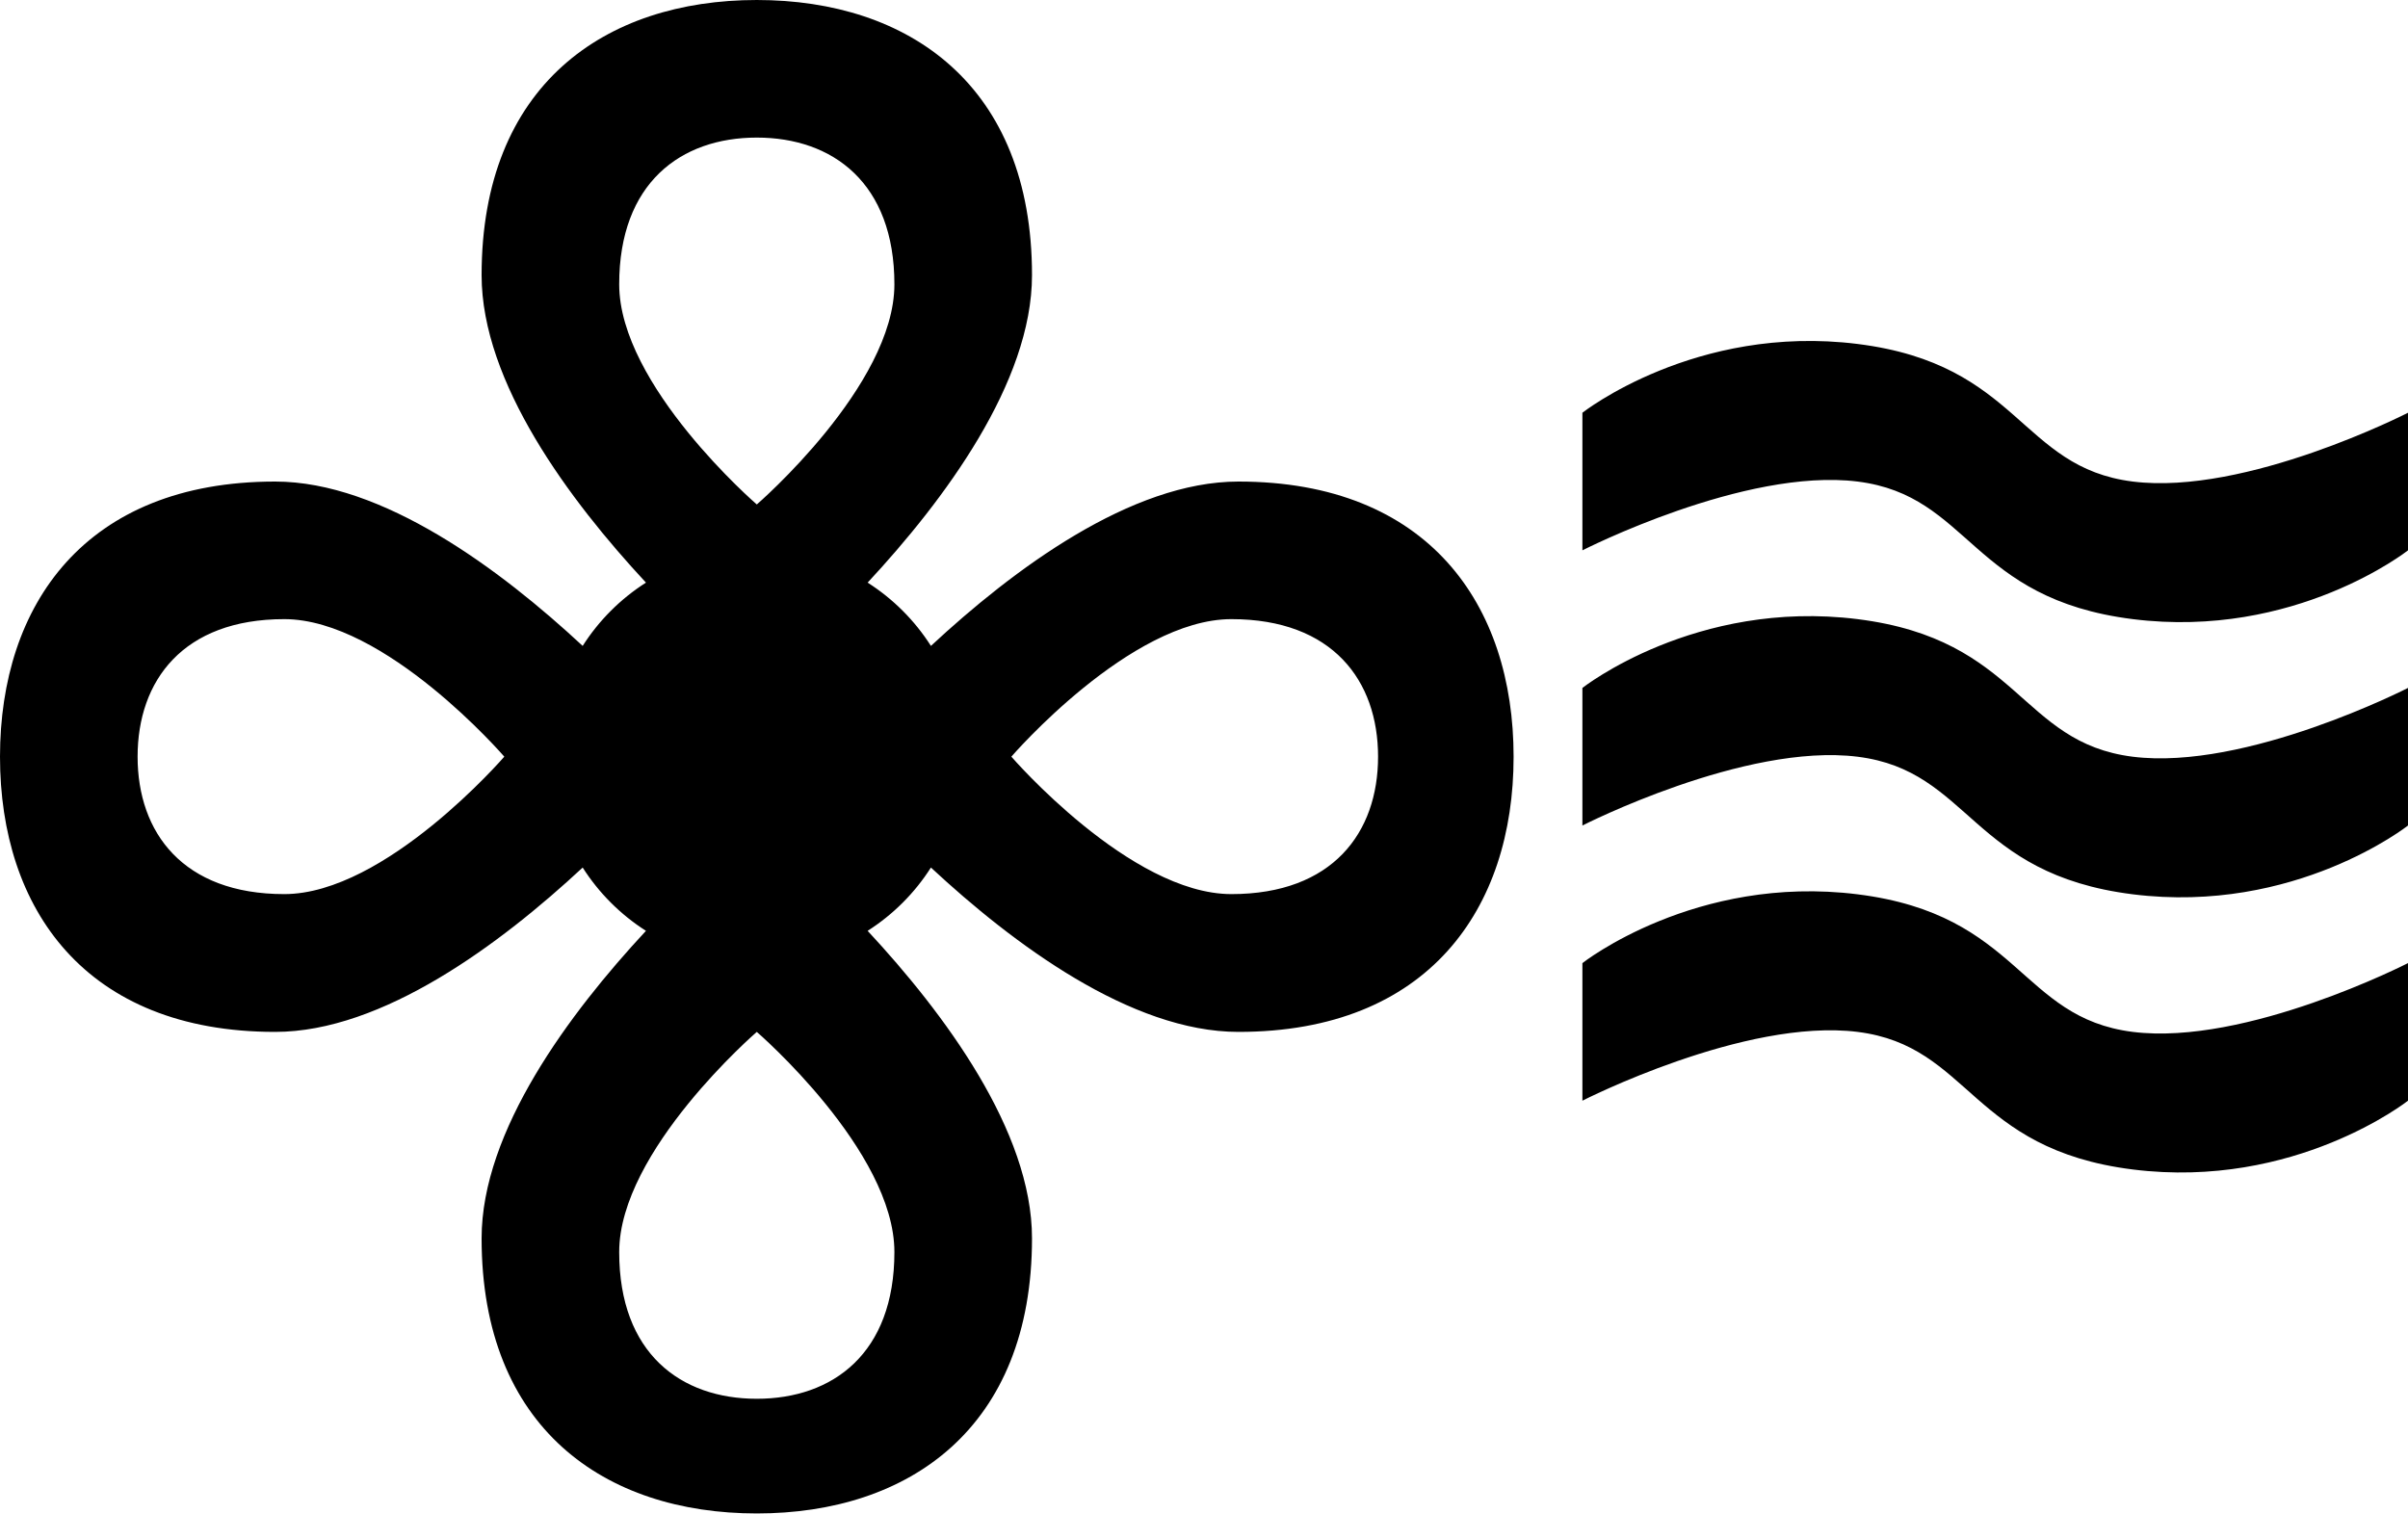
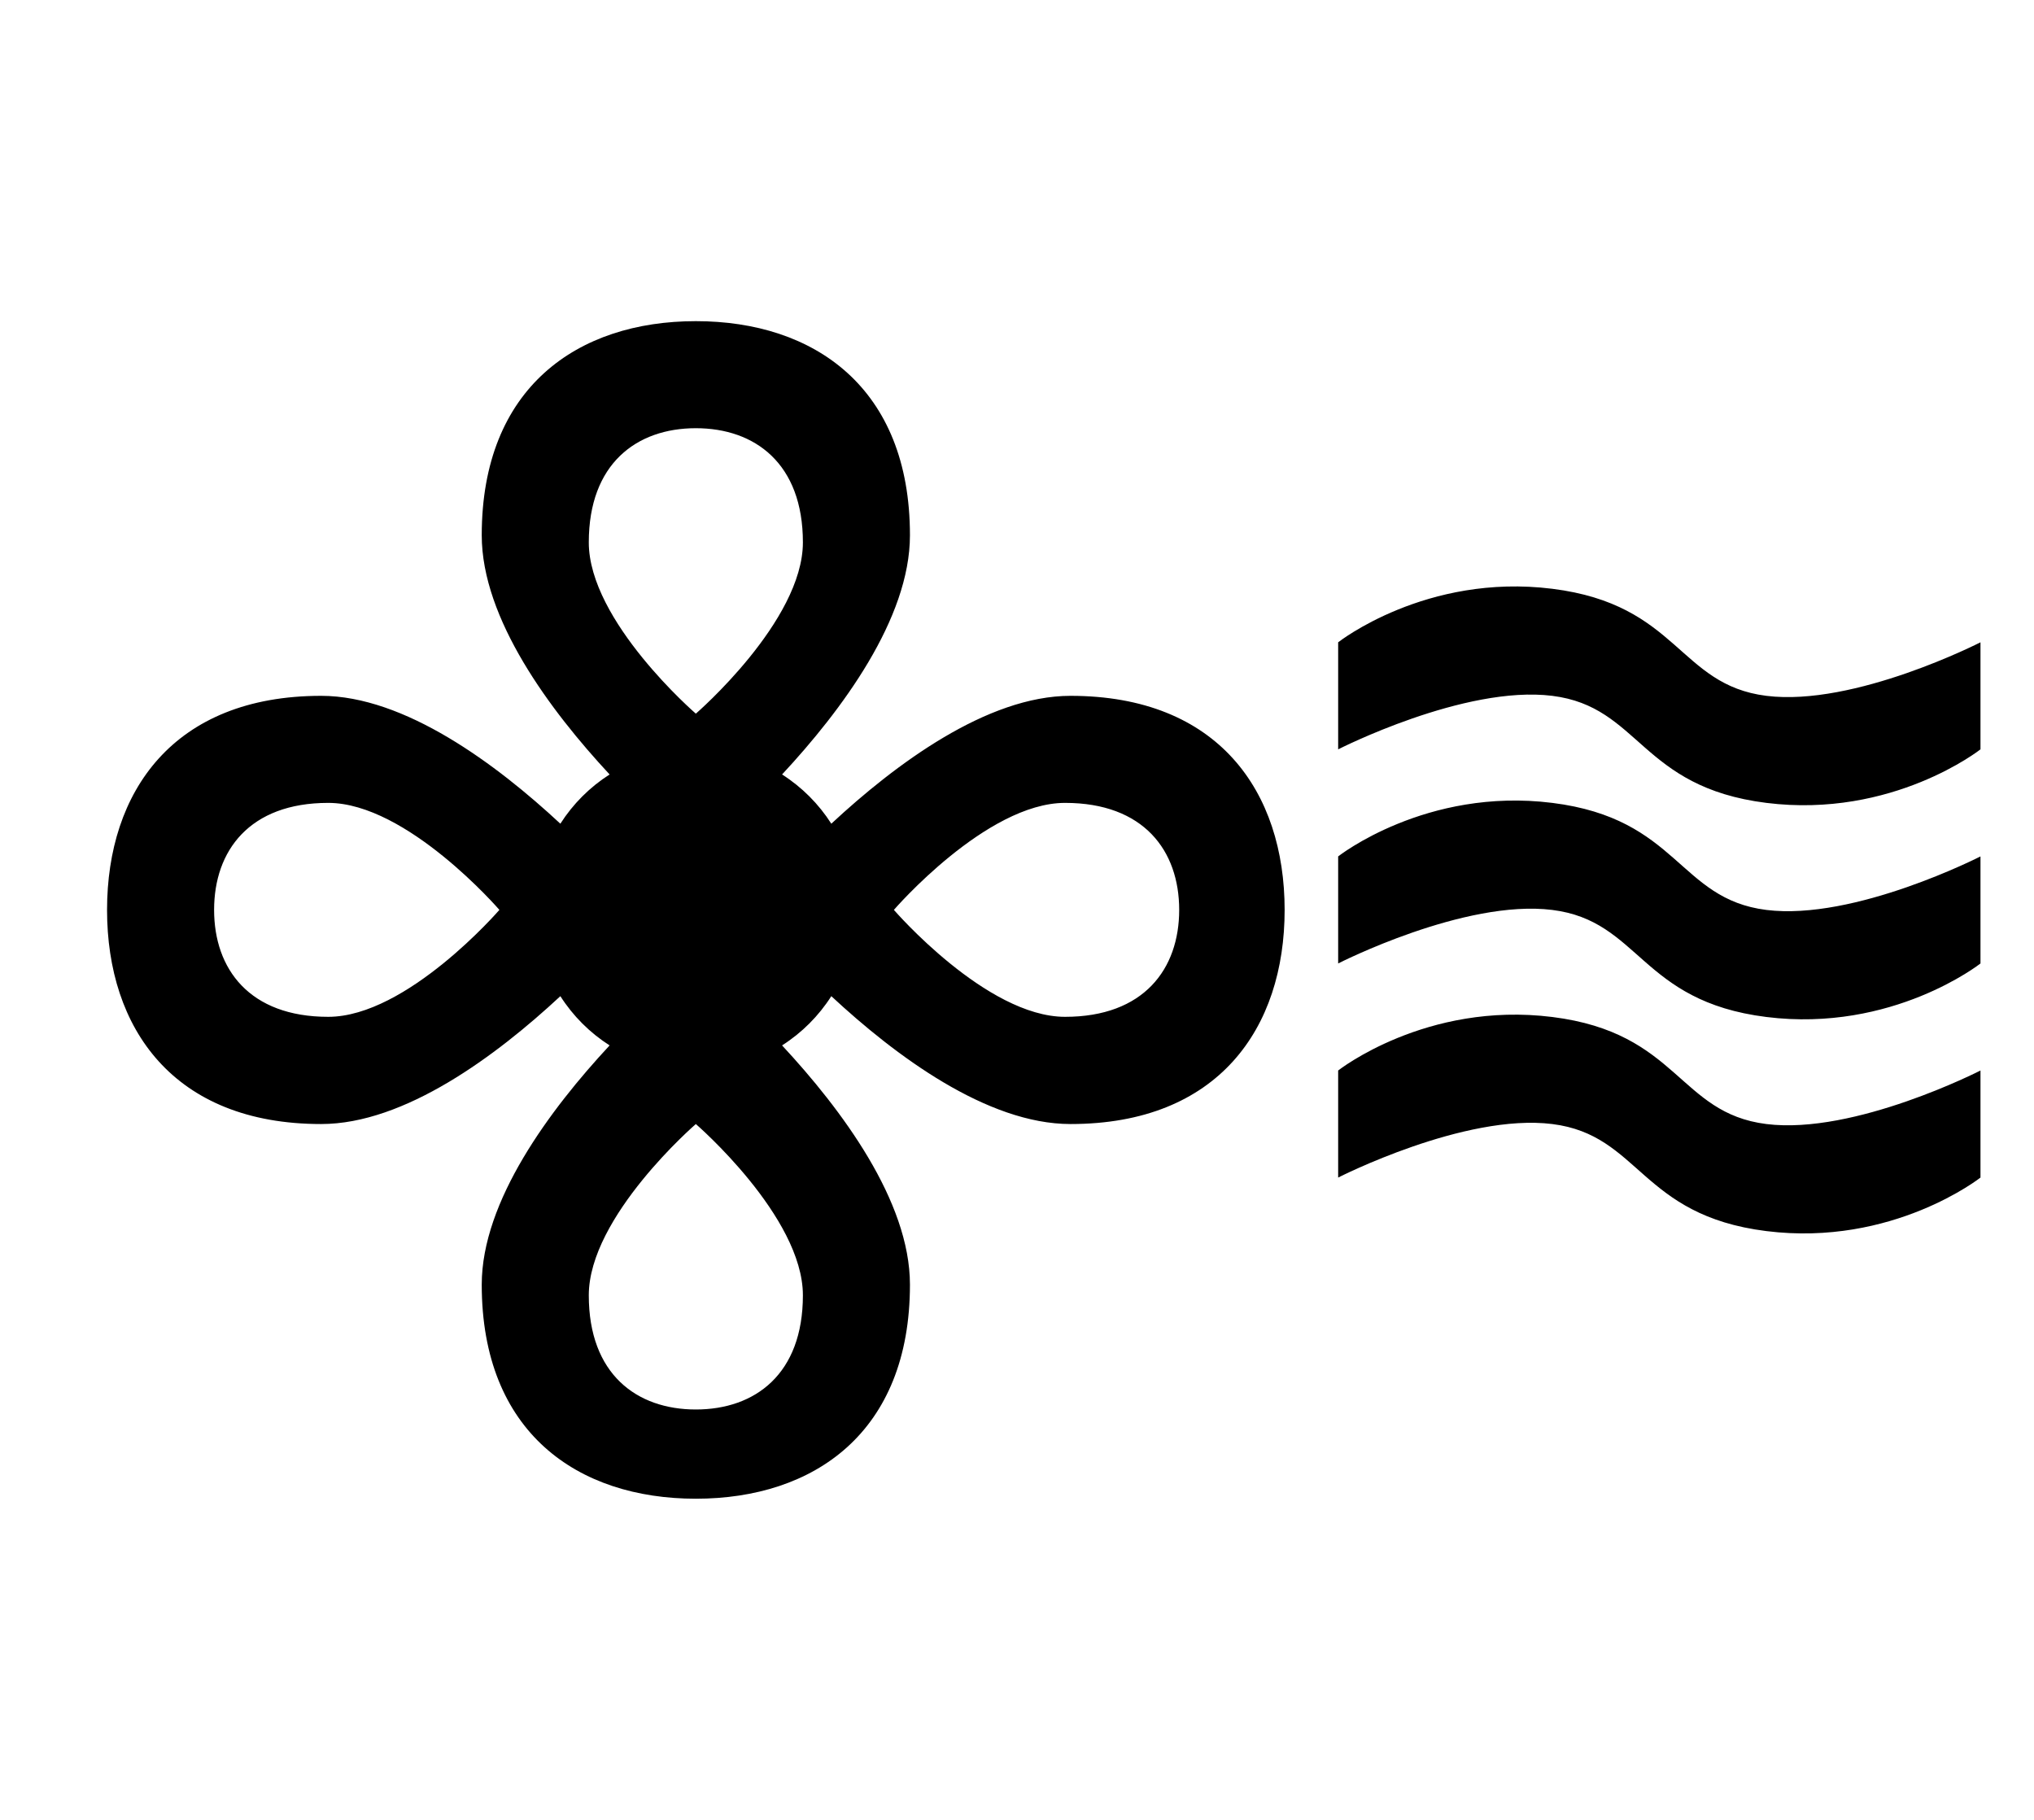
- <svg xmlns="http://www.w3.org/2000/svg" width="35" height="22" viewBox="0 0 35 22">
-   <path fill="#000000" fill-rule="evenodd" d="M12.611,13.531 C12.981,13.295 13.295,12.981 13.531,12.611 C14.726,13.722 16.439,15 18,15 C20.761,15 22,13.209 22,11 C22,8.791 20.761,7 18,7 C16.439,7 14.726,8.278 13.531,9.389 C13.295,9.019 12.981,8.705 12.611,8.469 C13.722,7.274 15,5.561 15,4 C15,1.239 13.209,0 11,0 C8.791,0 7,1.239 7,4 C7,5.561 8.278,7.274 9.389,8.469 C9.019,8.705 8.705,9.019 8.469,9.389 C7.274,8.278 5.561,7 4,7 C1.239,7 3.8020011e-16,8.791 2.4492936e-16,11 C1.0965861e-16,13.209 1.239,15 4,15 C5.561,15 7.274,13.722 8.469,12.611 C8.705,12.981 9.019,13.295 9.389,13.531 C8.278,14.726 7,16.439 7,18 C7,20.761 8.791,22 11,22 C13.209,22 15,20.761 15,18 C15,16.439 13.722,14.726 12.611,13.531 Z M23,6 C23,6 24.641,4.705 27,5 C29.359,5.295 29.355,6.794 31,7 C32.645,7.206 35,6 35,6 L35,8 C35,8 33.359,9.295 31,9 C28.641,8.705 28.641,7.205 27,7 C25.359,6.795 23,8 23,8 L23,6 Z M23,10 C23,10 24.641,8.705 27,9 C29.359,9.295 29.355,10.794 31,11 C32.645,11.206 35,10 35,10 L35,12 C35,12 33.359,13.295 31,13 C28.641,12.705 28.641,11.205 27,11 C25.359,10.795 23,12 23,12 L23,10 Z M23,14 C23,14 24.641,12.705 27,13 C29.359,13.295 29.355,14.794 31,15 C32.645,15.206 35,14 35,14 L35,16 C35,16 33.359,17.295 31,17 C28.641,16.705 28.641,15.205 27,15 C25.359,14.795 23,16 23,16 L23,14 Z M11,7.333 C11,7.333 13,5.606 13,4.133 C13,2.661 12.105,2 11,2 C9.895,2 9,2.661 9,4.133 C9,5.606 11,7.333 11,7.333 Z M14.7,10.999 C14.7,10.999 16.426,12.997 17.898,12.997 C19.37,12.997 20.03,12.103 20.03,10.999 C20.03,9.895 19.37,9 17.898,9 C16.426,9 14.7,10.999 14.7,10.999 Z M7.33,10.999 C7.33,10.999 5.604,9 4.132,9 C2.66,9 2,9.895 2,10.999 C2,12.103 2.66,12.997 4.132,12.997 C5.604,12.997 7.33,10.999 7.33,10.999 Z M11,15 C11,15 9,16.727 9,18.2 C9,19.673 9.895,20.333 11,20.333 C12.105,20.333 13,19.673 13,18.2 C13,16.727 11,15 11,15 Z" />
+ <svg xmlns="http://www.w3.org/2000/svg" width="38" height="34" viewBox="0 0 38 34">
+   <g fill="none" fill-rule="evenodd">
+     <path fill="#000000" d="M14.611,19.531 C14.981,19.295 15.295,18.981 15.531,18.611 C16.726,19.722 18.439,21 20,21 C22.761,21 24,19.209 24,17 C24,14.791 22.761,13 20,13 C18.439,13 16.726,14.278 15.531,15.389 C15.295,15.019 14.981,14.705 14.611,14.469 C15.722,13.274 17,11.561 17,10 C17,7.239 15.209,6 13,6 C10.791,6 9,7.239 9,10 C9,11.561 10.278,13.274 11.389,14.469 C11.019,14.705 10.705,15.019 10.469,15.389 C9.274,14.278 7.561,13 6,13 C3.239,13 2,14.791 2,17 C2,19.209 3.239,21 6,21 C7.561,21 9.274,19.722 10.469,18.611 C10.705,18.981 11.019,19.295 11.389,19.531 C10.278,20.726 9,22.439 9,24 C9,26.761 10.791,28 13,28 C15.209,28 17,26.761 17,24 C17,22.439 15.722,20.726 14.611,19.531 Z M25,12 C25,12 26.641,10.705 29,11 C31.359,11.295 31.355,12.794 33,13 C34.645,13.206 37,12 37,12 L37,14 C37,14 35.359,15.295 33,15 C30.641,14.705 30.641,13.205 29,13 C27.359,12.795 25,14 25,14 L25,12 Z M25,16 C25,16 26.641,14.705 29,15 C31.359,15.295 31.355,16.794 33,17 C34.645,17.206 37,16 37,16 L37,18 C37,18 35.359,19.295 33,19 C30.641,18.705 30.641,17.205 29,17 C27.359,16.795 25,18 25,18 L25,16 Z M25,20 C25,20 26.641,18.705 29,19 C31.359,19.295 31.355,20.794 33,21 C34.645,21.206 37,20 37,20 L37,22 C37,22 35.359,23.295 33,23 C30.641,22.705 30.641,21.205 29,21 C27.359,20.795 25,22 25,22 L25,20 Z M13,13.333 C13,13.333 15,11.606 15,10.133 C15,8.661 14.105,8 13,8 C11.895,8 11,8.661 11,10.133 C11,11.606 13,13.333 13,13.333 Z M16.7,16.999 C16.7,16.999 18.426,18.997 19.898,18.997 C21.37,18.997 22.03,18.103 22.03,16.999 C22.03,15.895 21.37,15 19.898,15 C18.426,15 16.7,16.999 16.7,16.999 Z M9.33,16.999 C9.33,16.999 7.604,15 6.132,15 C4.66,15 4,15.895 4,16.999 C4,18.103 4.66,18.997 6.132,18.997 C7.604,18.997 9.33,16.999 9.33,16.999 Z M13,21 C13,21 11,22.727 11,24.2 C11,25.673 11.895,26.333 13,26.333 C14.105,26.333 15,25.673 15,24.2 C15,22.727 13,21 13,21 Z" />
+   </g>
</svg>
